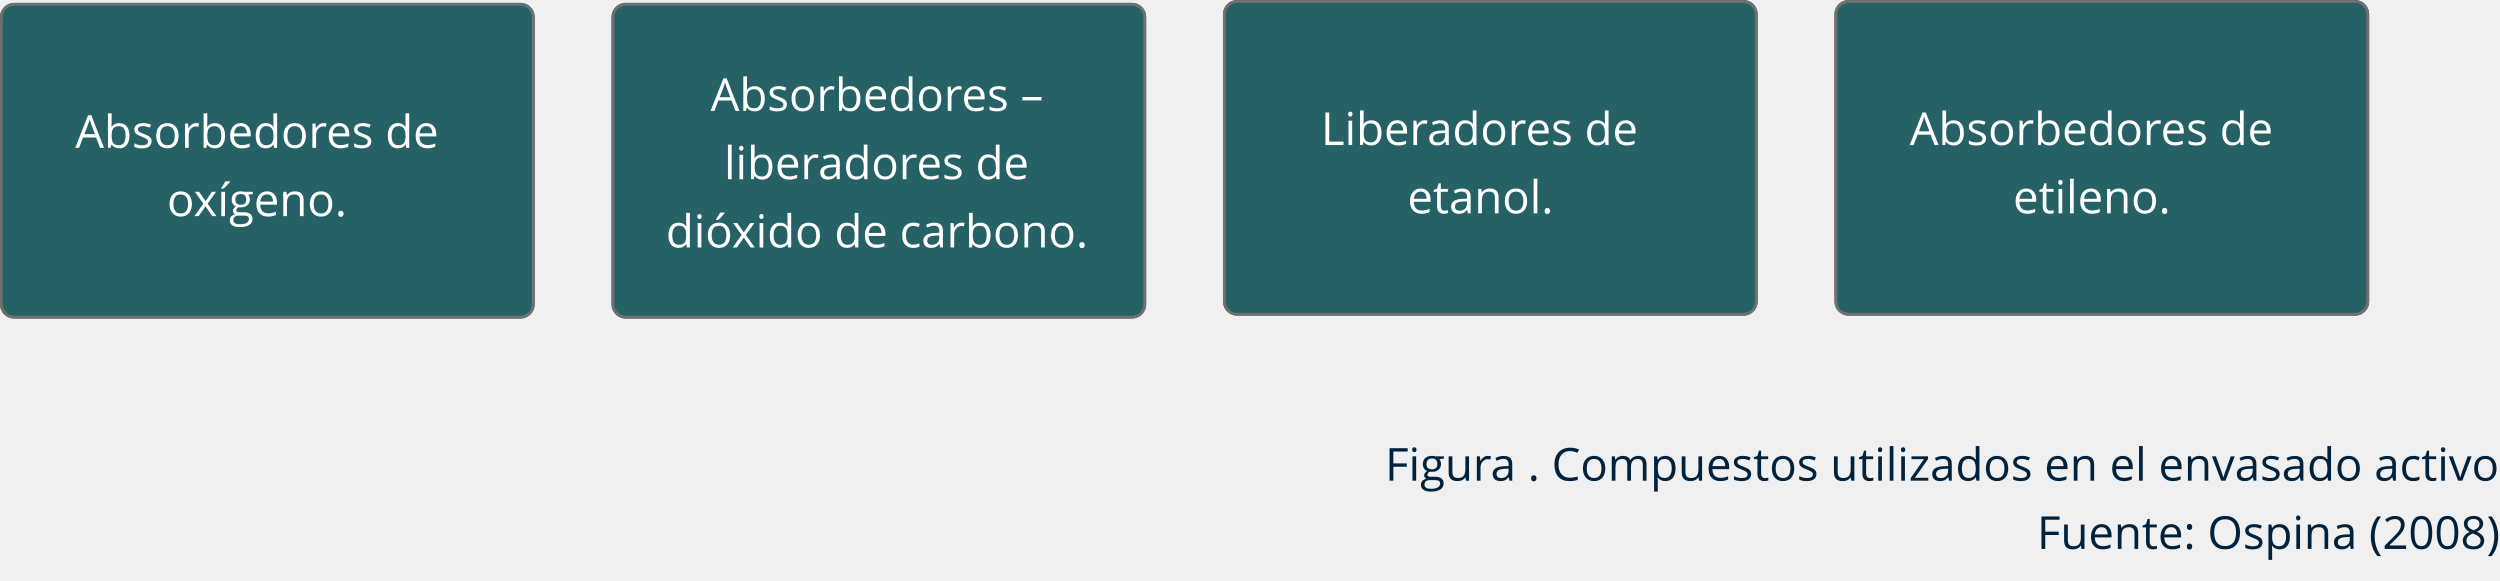
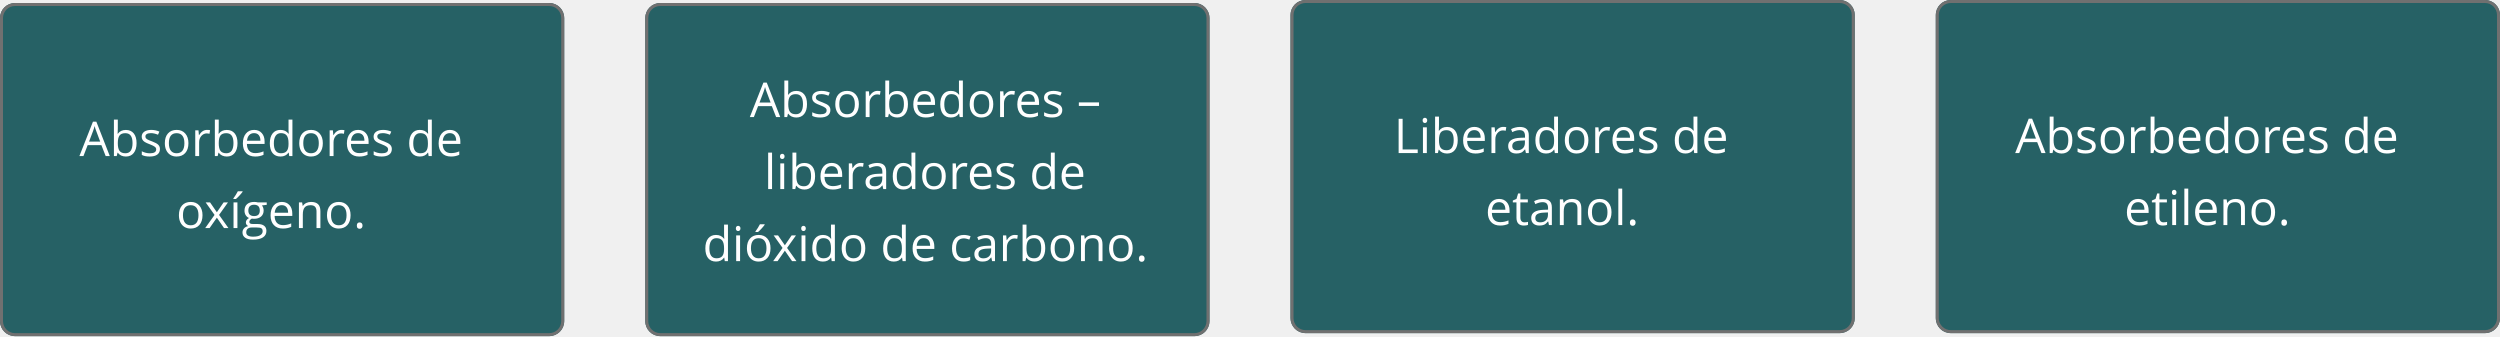
- <svg xmlns="http://www.w3.org/2000/svg" width="879" height="204" viewBox="0 0 879 204">
+ <svg xmlns="http://www.w3.org/2000/svg" width="833" height="112" viewBox="0 0 833 112">
  <g id="Grupo_8523" data-name="Grupo 8523" transform="translate(-151 -2657)">
-     <text id="Figura_._Compuestos_utilizados_en_el_envasado_activo_Fuente:_Ospina_2008_" data-name="Figura . Compuestos utilizados en el envasado activo Fuente: Ospina (2008) " transform="translate(589 2809)" fill="#00223d" font-size="16" font-family="OpenSans, Open Sans">
-       <tspan x="48.992" y="17">Figura . Compuestos utilizados en el envasado activo</tspan>
-       <tspan x="278.203" y="41">Fuente: Ospina (2008)</tspan>
-     </text>
    <g id="Rectángulo_3367" data-name="Rectángulo 3367" transform="translate(151 2658)" fill="#266165" stroke="#707070" stroke-width="1">
      <rect width="188" height="111" rx="5" stroke="none" />
      <rect x="0.5" y="0.5" width="187" height="110" rx="4.5" fill="none" />
    </g>
    <g id="Rectángulo_3368" data-name="Rectángulo 3368" transform="translate(366 2658)" fill="#266165" stroke="#707070" stroke-width="1">
      <rect width="188" height="111" rx="5" stroke="none" />
      <rect x="0.5" y="0.5" width="187" height="110" rx="4.5" fill="none" />
    </g>
    <g id="Rectángulo_3369" data-name="Rectángulo 3369" transform="translate(581 2657)" fill="#266165" stroke="#707070" stroke-width="1">
      <rect width="188" height="111" rx="5" stroke="none" />
      <rect x="0.5" y="0.5" width="187" height="110" rx="4.5" fill="none" />
    </g>
    <g id="Rectángulo_3370" data-name="Rectángulo 3370" transform="translate(796 2657)" fill="#266165" stroke="#707070" stroke-width="1">
      <rect width="188" height="111" rx="5" stroke="none" />
      <rect x="0.5" y="0.5" width="187" height="110" rx="4.5" fill="none" />
    </g>
    <text id="Absorbedores_de_oxígeno." data-name="Absorbedores de oxígeno." transform="translate(164 2692)" fill="#fff" font-size="16" font-family="OpenSans, Open Sans">
      <tspan x="13.457" y="17">Absorbedores de </tspan>
      <tspan x="45.711" y="41">oxígeno.</tspan>
    </text>
    <text id="Absorbedores_liberadores_de_dióxido_de_carbono." data-name="Absorbedores – liberadores de dióxido de carbono." transform="translate(382 2679)" fill="#fff" font-size="16" font-family="OpenSans, Open Sans">
      <tspan x="18.848" y="17">Absorbedores – </tspan>
      <tspan x="23.574" y="41">liberadores de </tspan>
      <tspan x="3.117" y="65">dióxido de carbono.</tspan>
    </text>
    <text id="Liberadores_de_etanol." data-name="Liberadores de etanol." transform="translate(594 2691)" fill="#fff" font-size="16" font-family="OpenSans, Open Sans">
      <tspan x="21.445" y="17">Liberadores de </tspan>
      <tspan x="51.844" y="41">etanol.</tspan>
    </text>
    <text id="Absorbedores_de_etileno." data-name="Absorbedores de etileno." transform="translate(809 2691)" fill="#fff" font-size="16" font-family="OpenSans, Open Sans">
      <tspan x="13.457" y="17">Absorbedores de </tspan>
      <tspan x="49.781" y="41">etileno.</tspan>
    </text>
  </g>
</svg>
